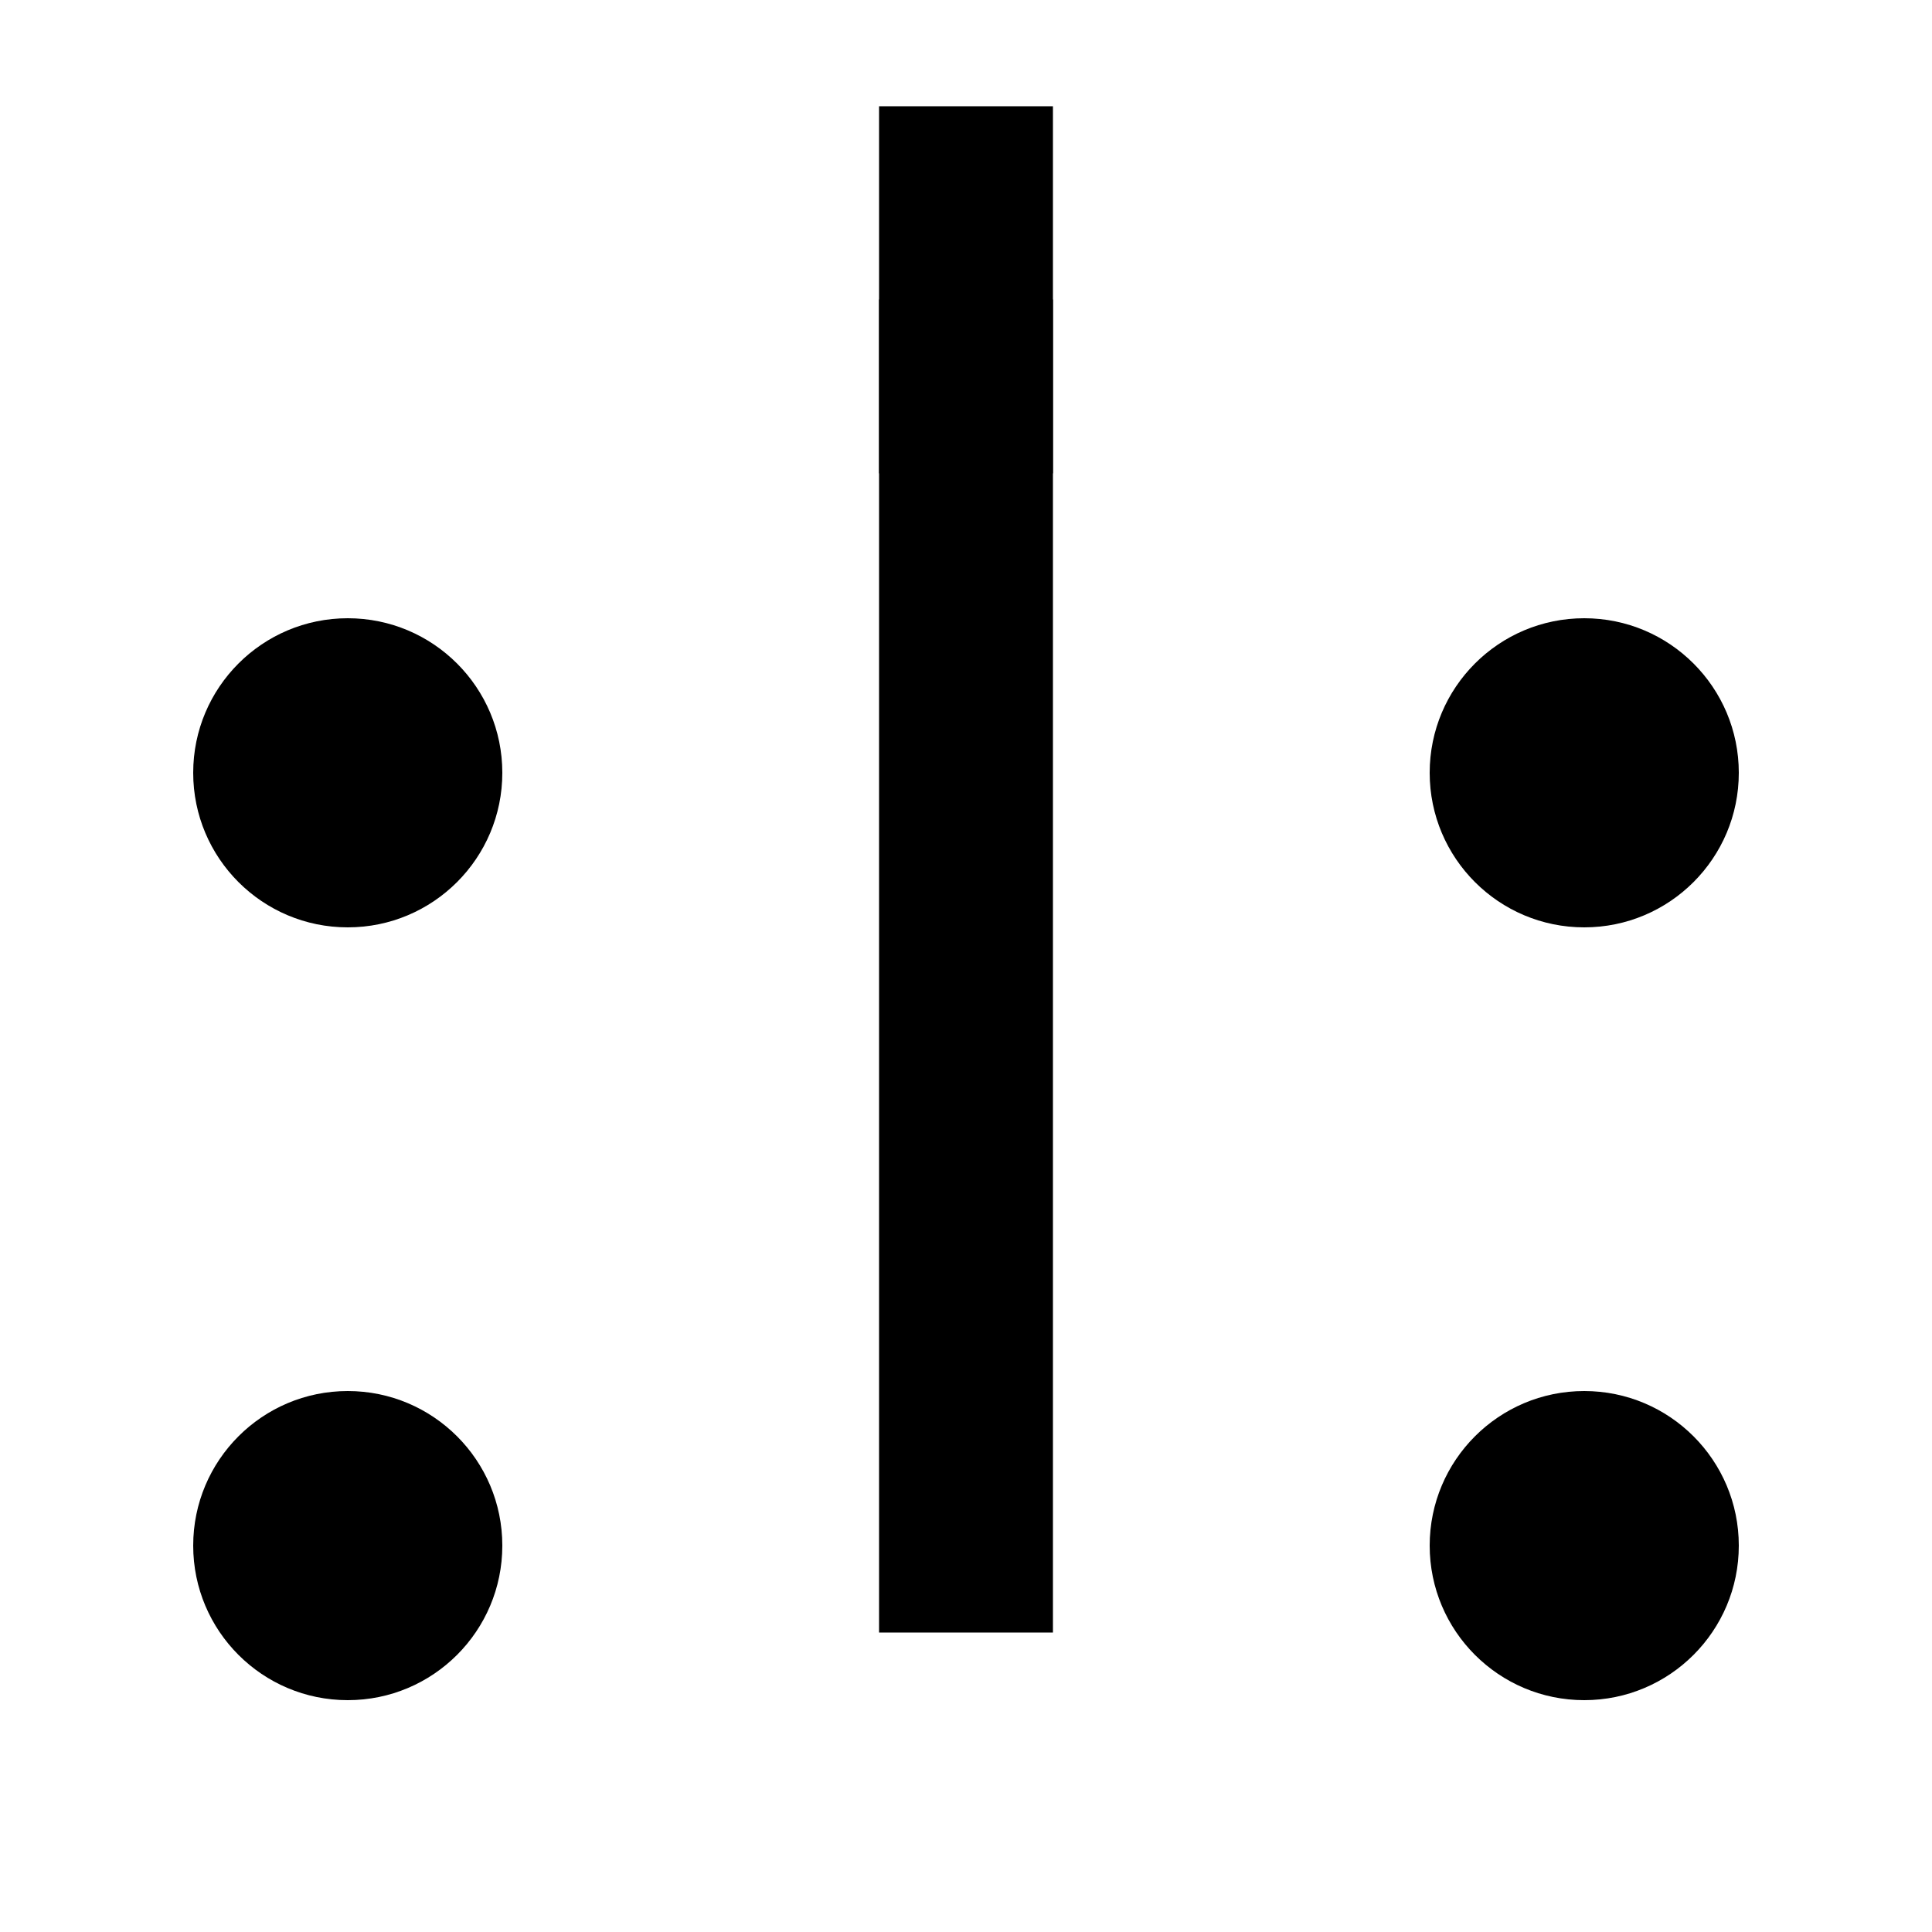
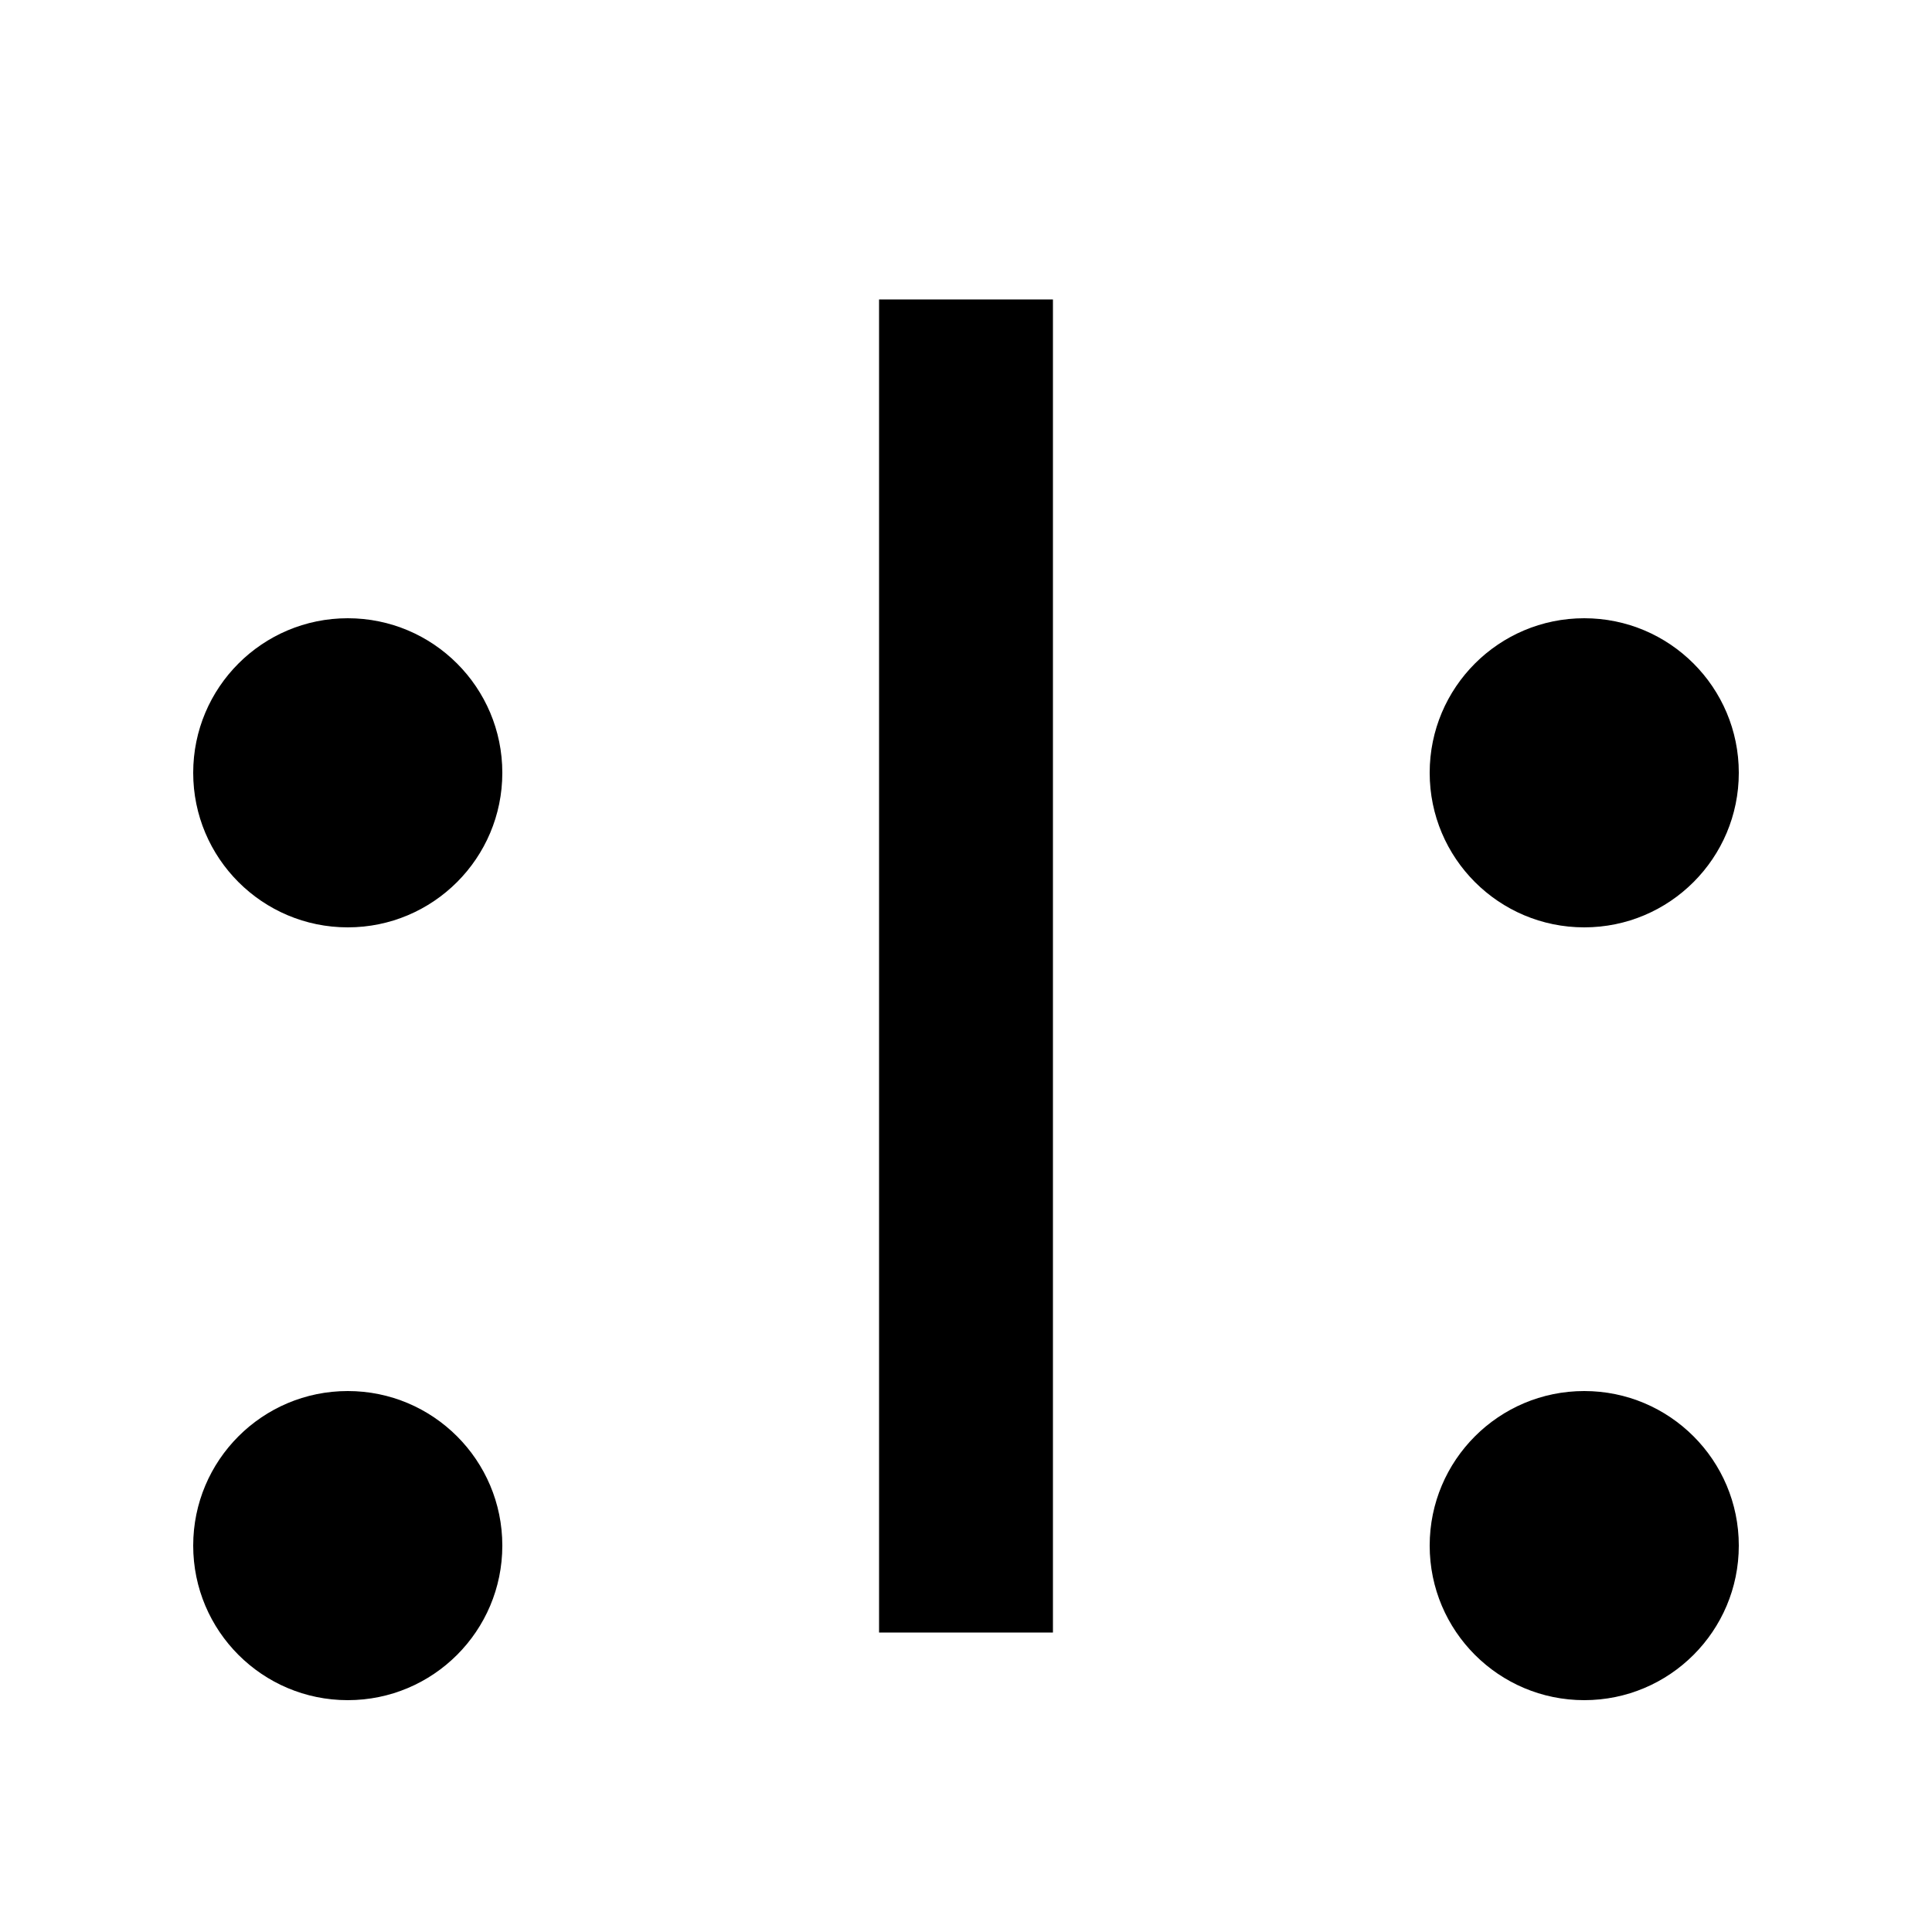
<svg xmlns="http://www.w3.org/2000/svg" viewBox="0 0 100 100" fill="none" stroke="currentColor" stroke-width="9" stroke-linecap="square" stroke-linejoin="miter">
  <path d="M 50 20 L 50 80" />
  <circle cx="18" cy="40" r="8.0" fill="currentColor" stroke="none" />
  <circle cx="18" cy="80" r="8.0" fill="currentColor" stroke="none" />
  <circle cx="82" cy="80" r="8.0" fill="currentColor" stroke="none" />
  <circle cx="82" cy="40" r="8.0" fill="currentColor" stroke="none" />
-   <path d="M 50 20 L 50 10" />
</svg>
